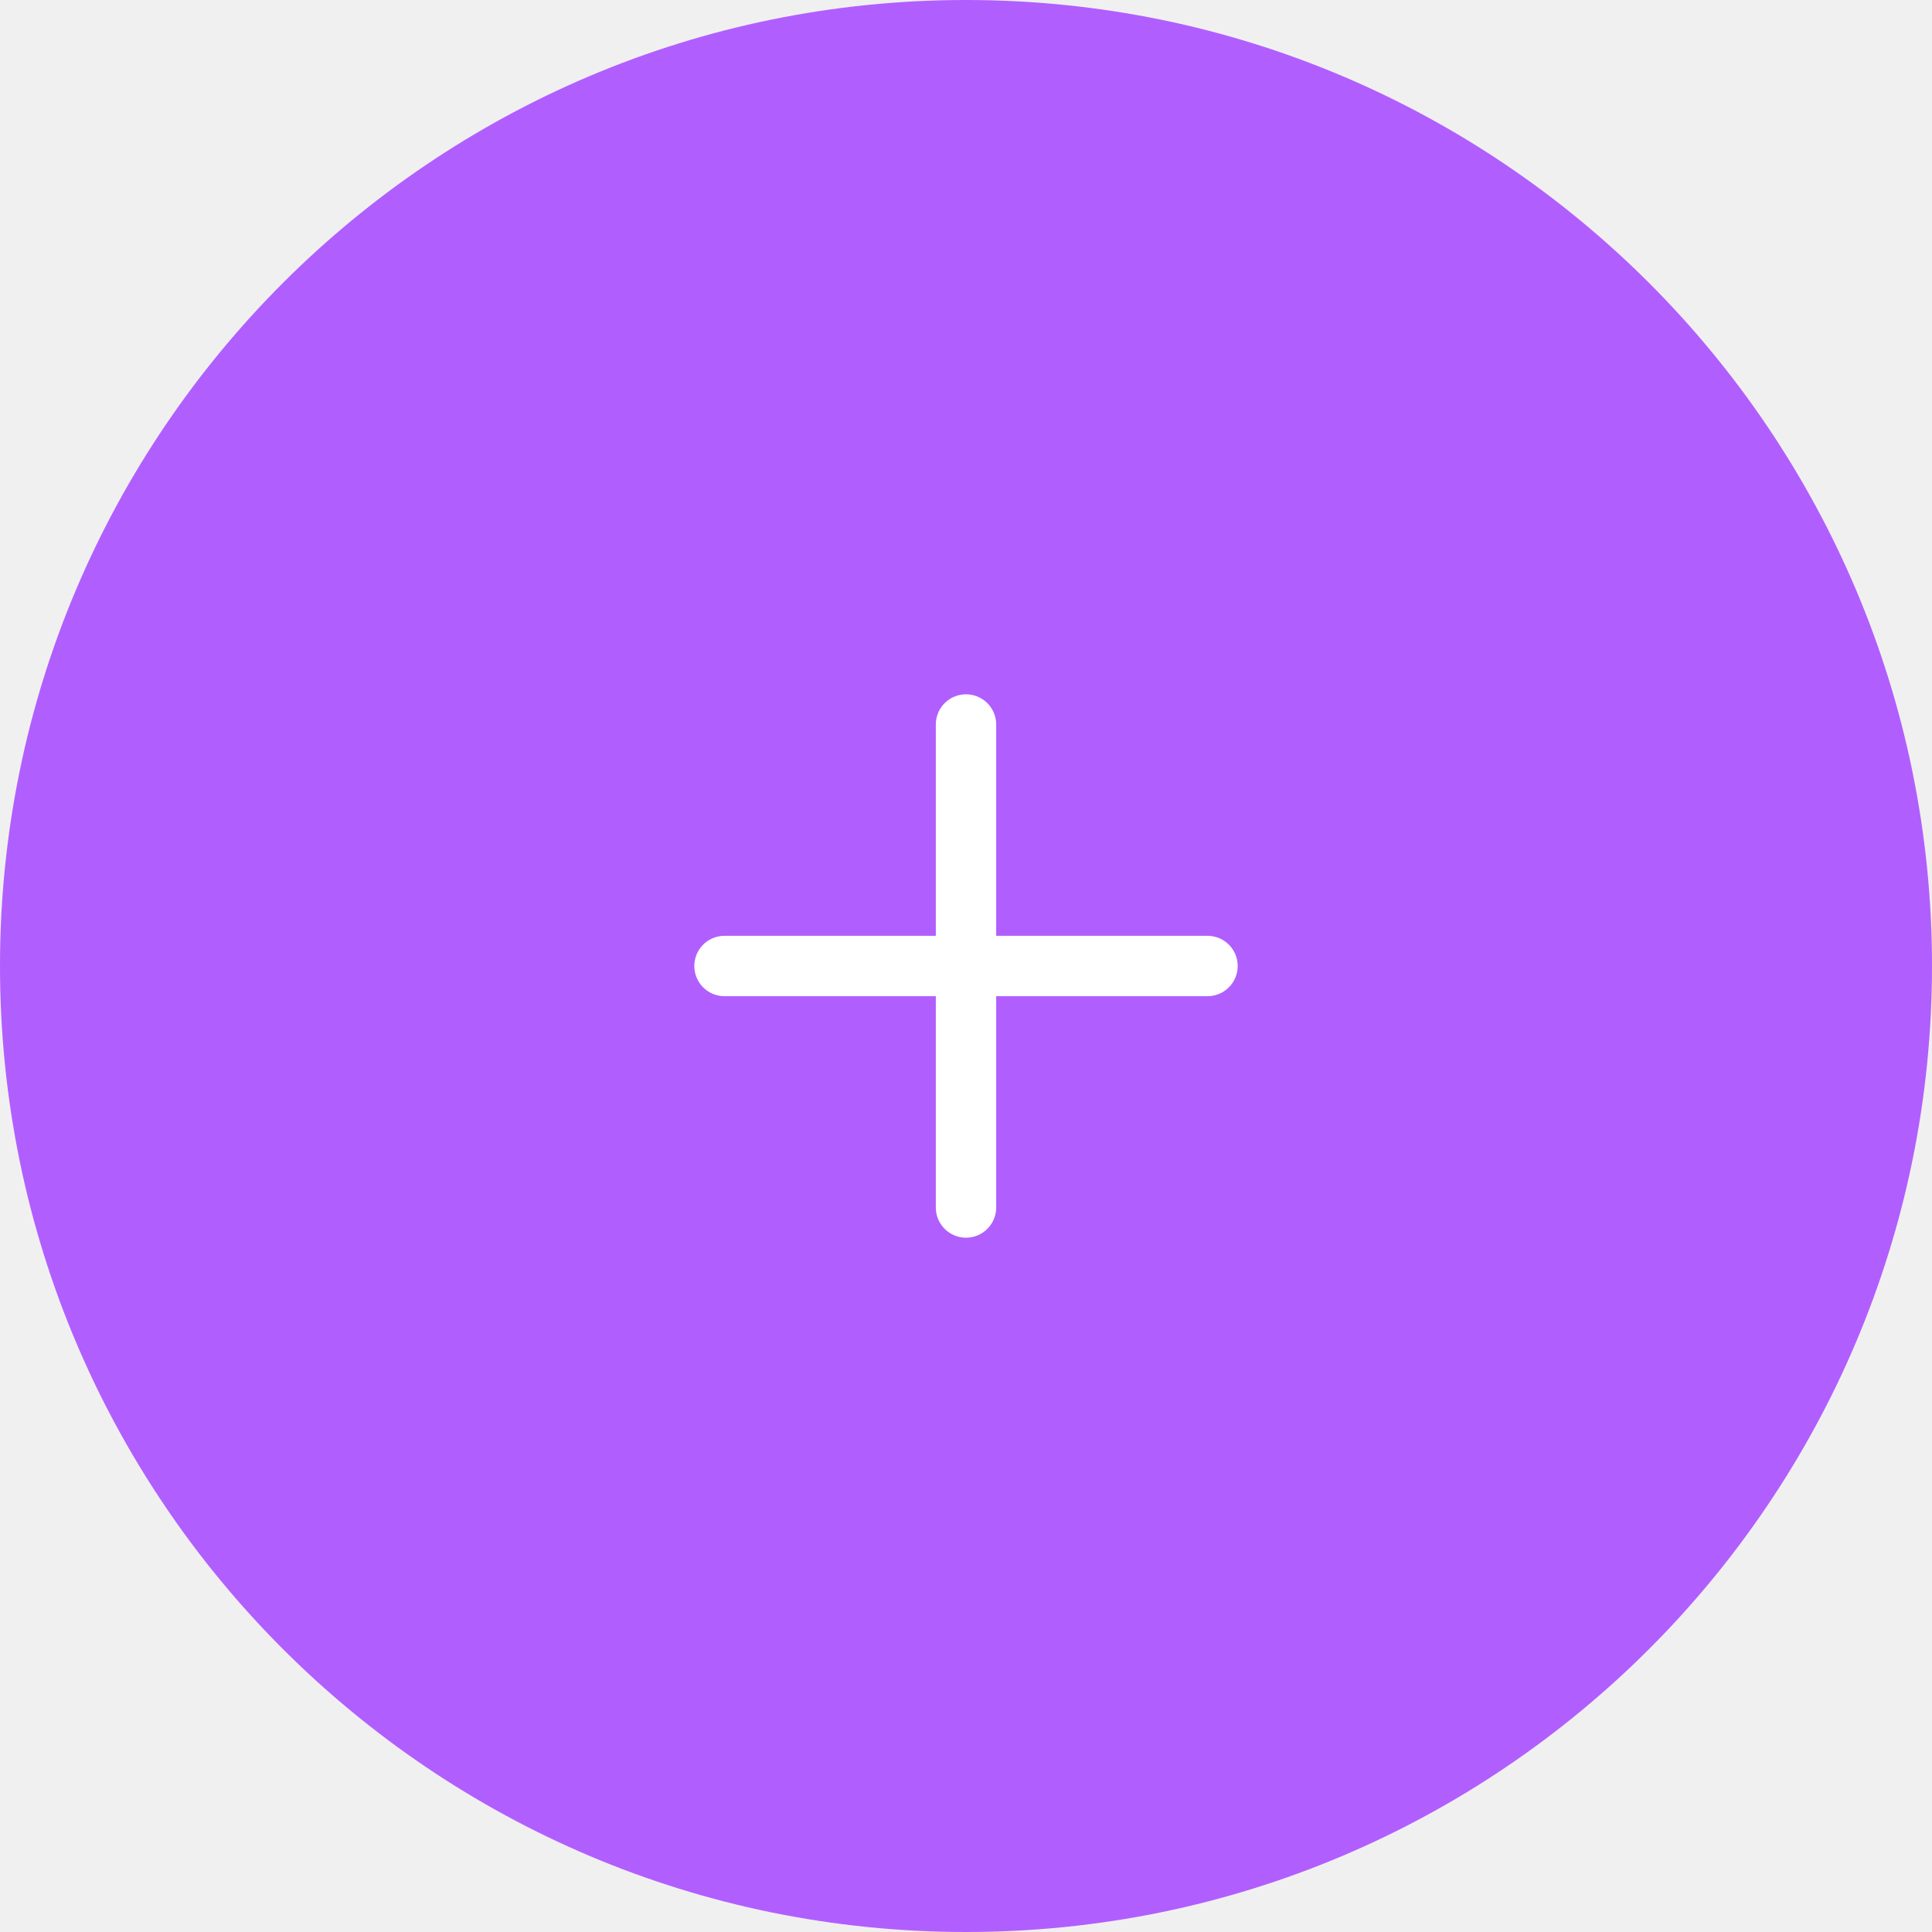
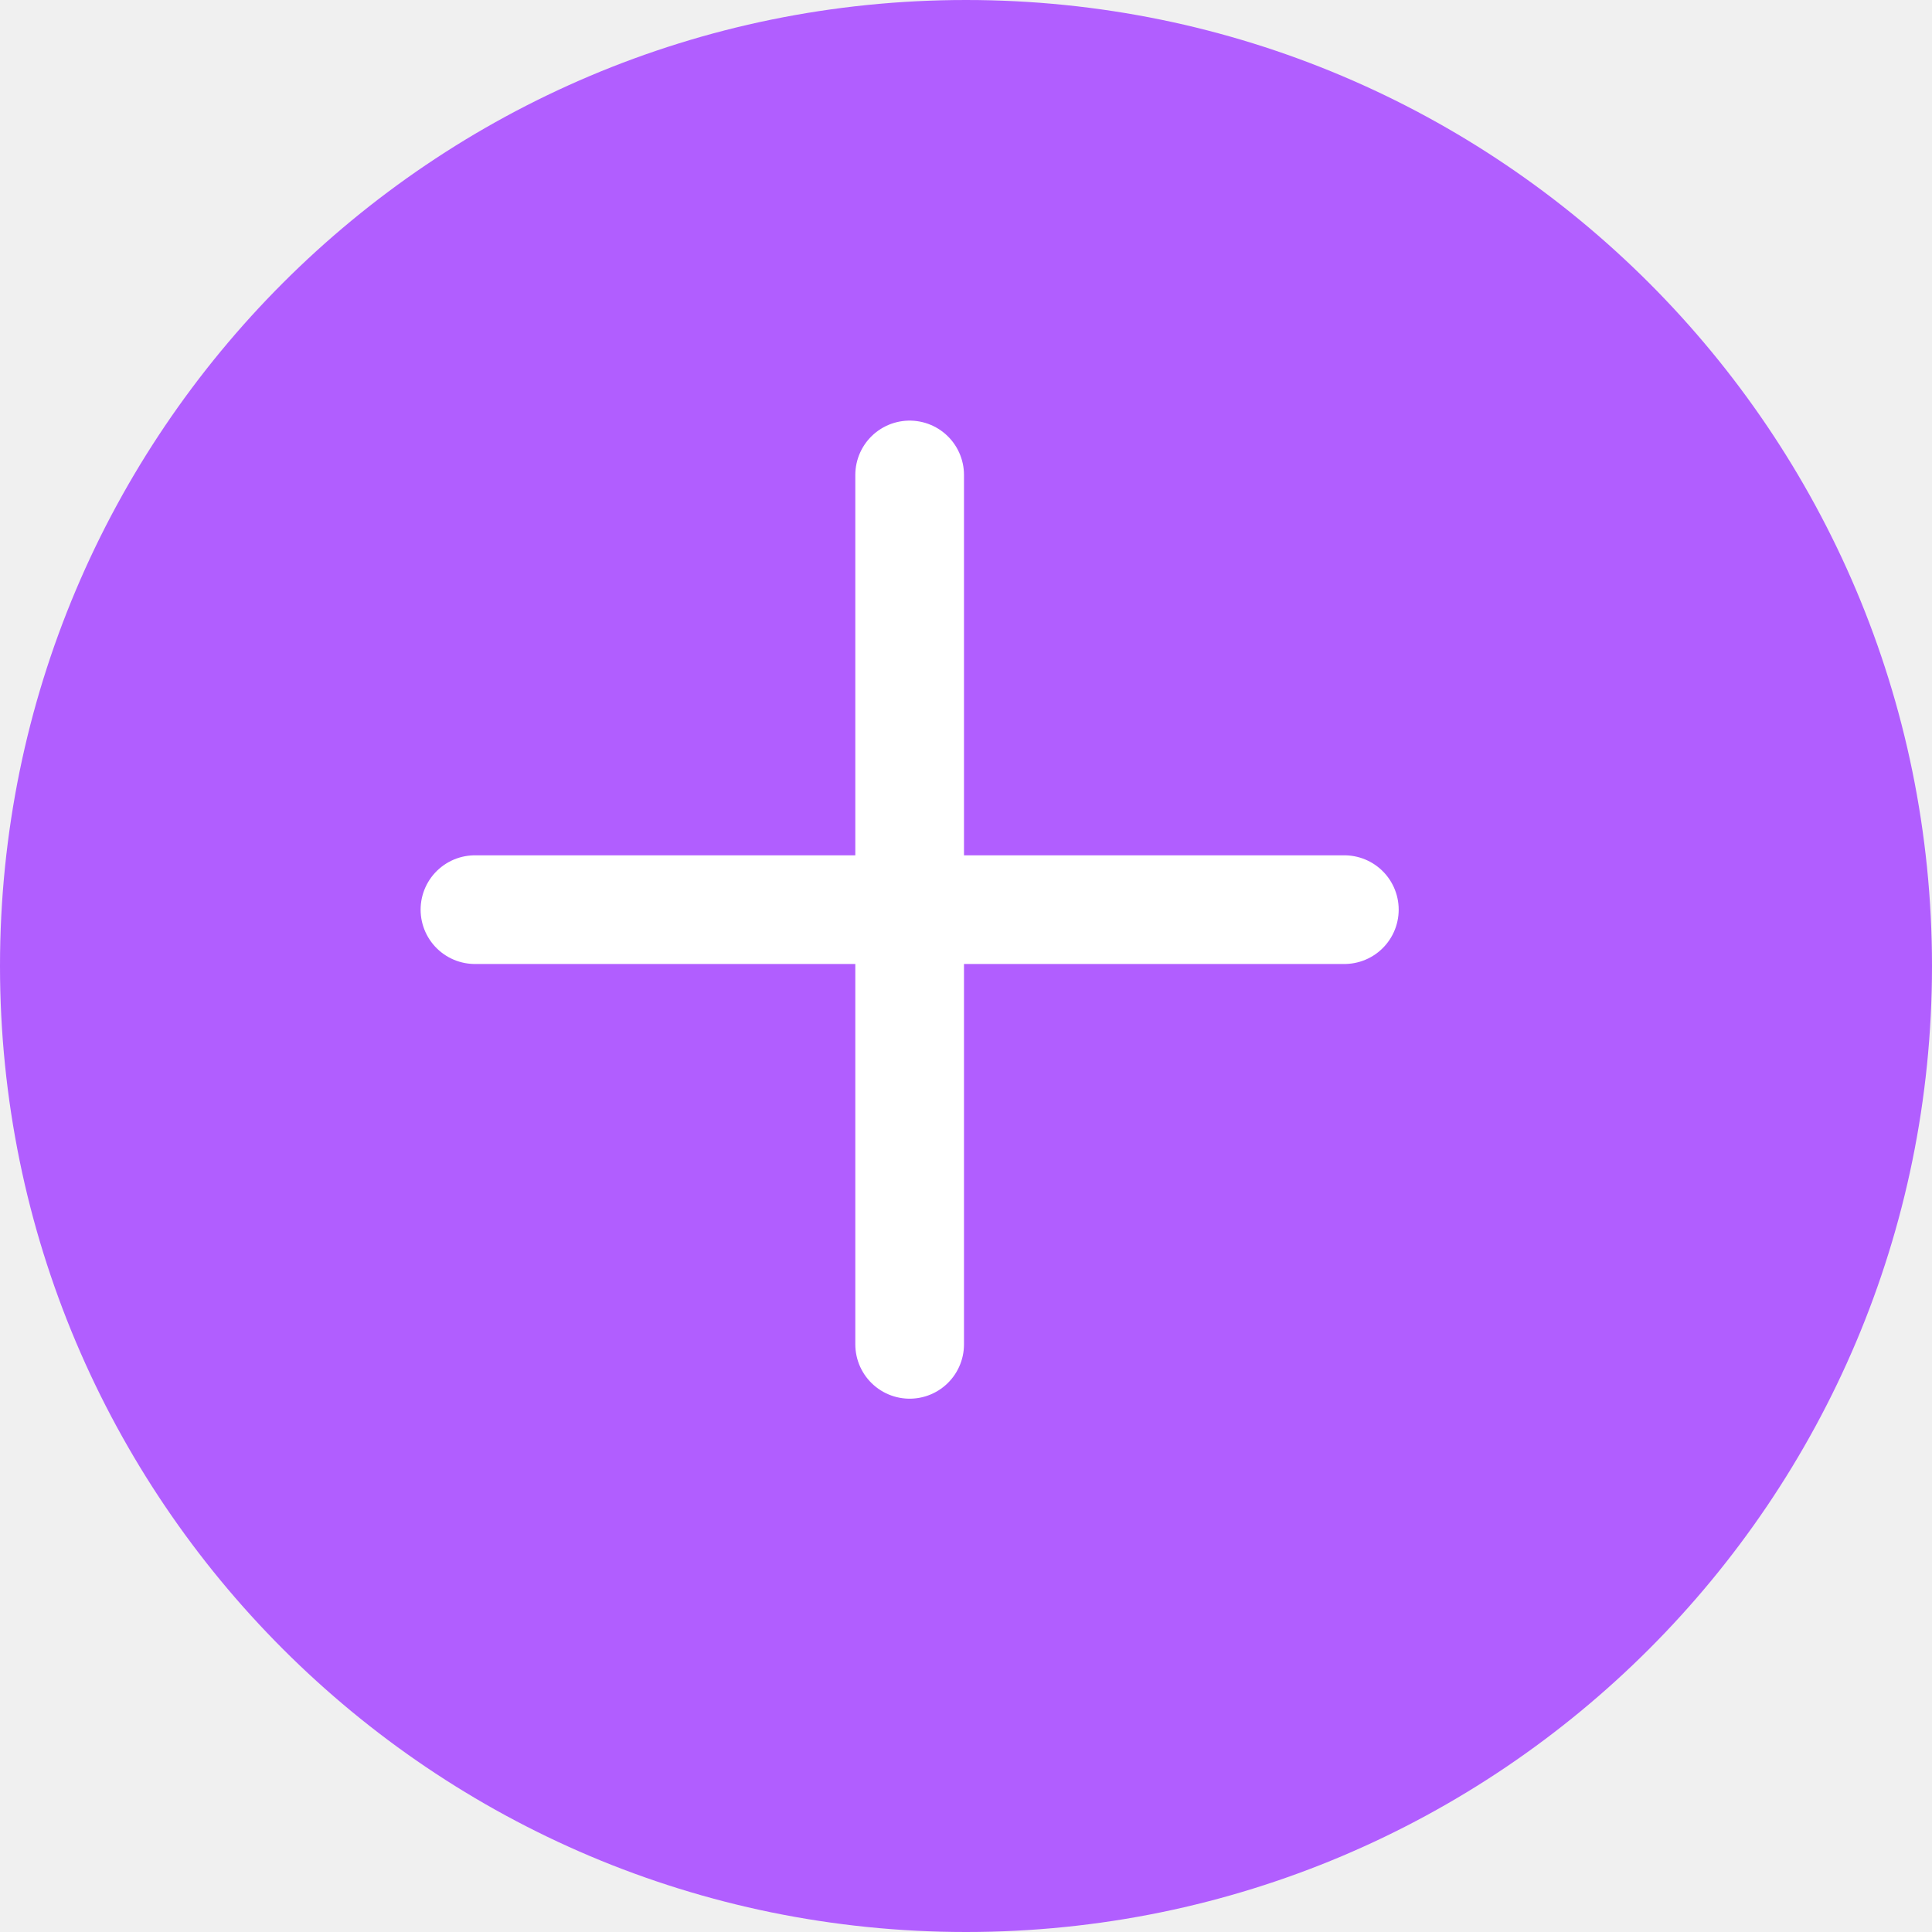
<svg xmlns="http://www.w3.org/2000/svg" width="48" height="48" viewBox="0 0 48 48" fill="none">
  <rect width="48" height="48" rx="24" fill="#B15EFF" />
-   <path d="M30 24H18" stroke="white" stroke-width="1.5" stroke-linecap="round" stroke-linejoin="round" />
-   <path d="M24 18V30" stroke="white" stroke-width="1.5" stroke-linecap="round" stroke-linejoin="round" />
+   <g transform="translate(1 1) scale(1.8)">
+     <path d="M18 12H6" stroke="white" stroke-width="1.5" stroke-linecap="round" stroke-linejoin="round" />
+     <path d="M12 6V18" stroke="white" stroke-width="1.5" stroke-linecap="round" stroke-linejoin="round" />
+   </g>
</svg>
